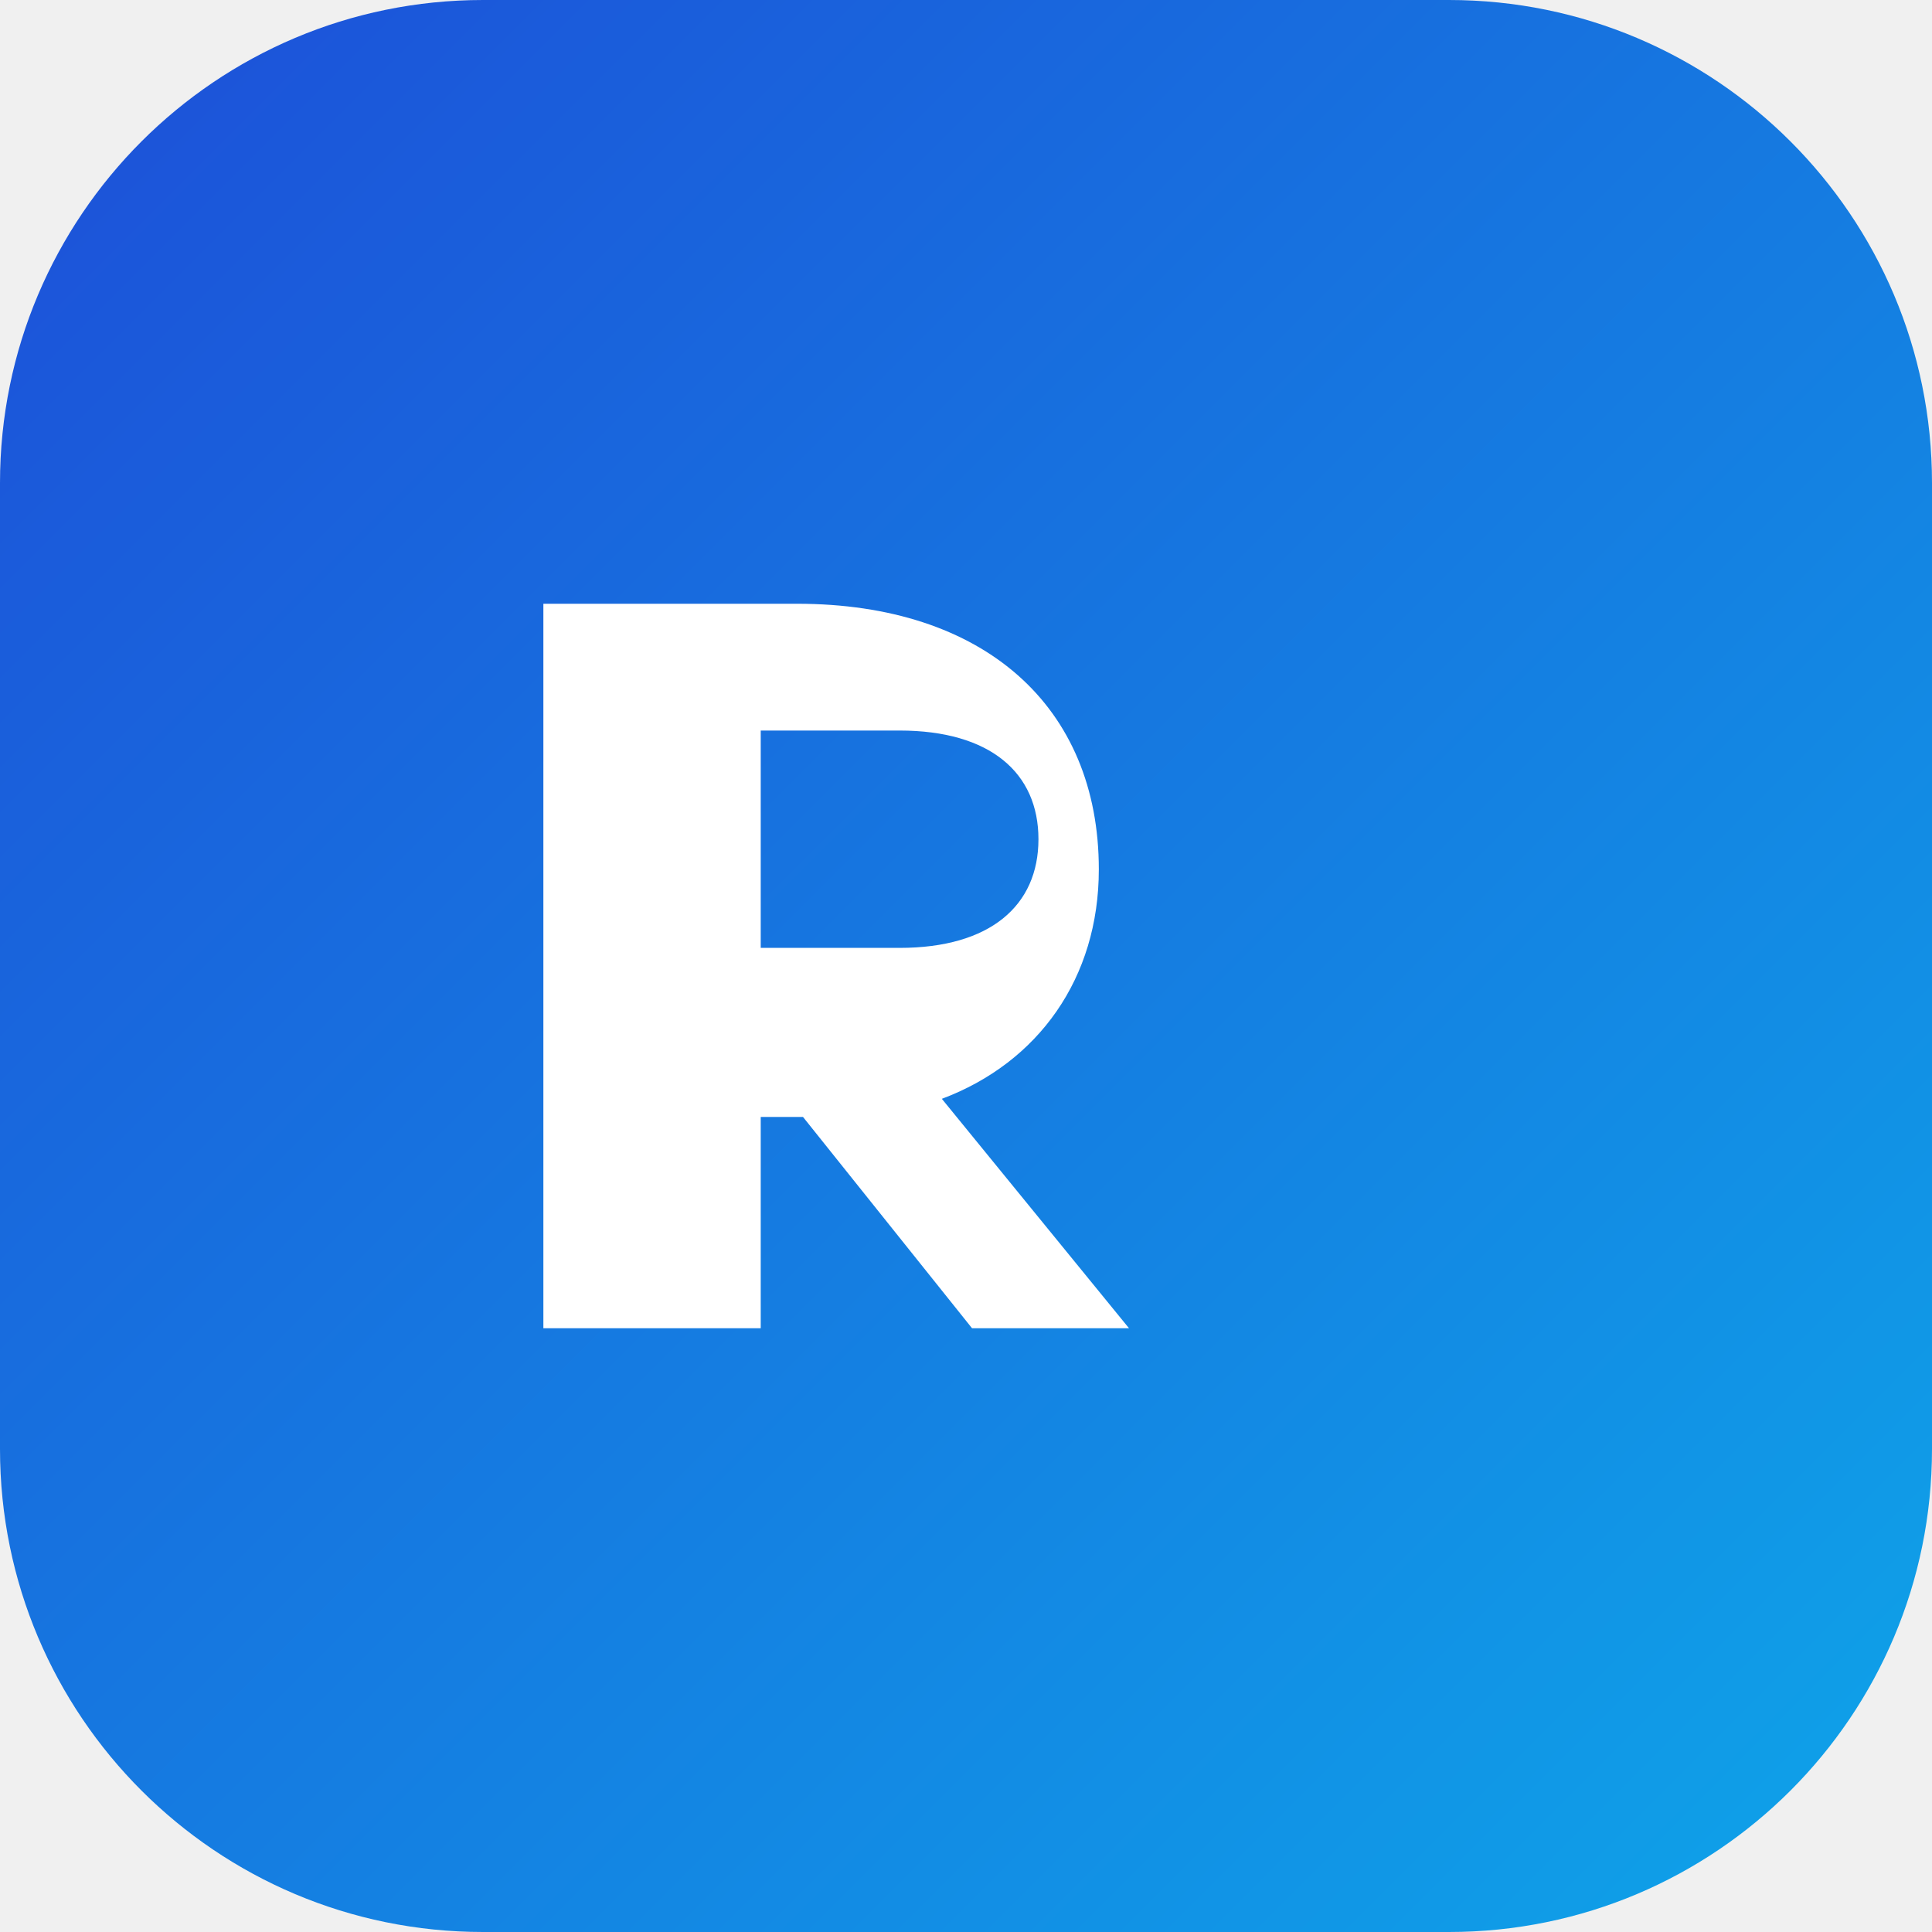
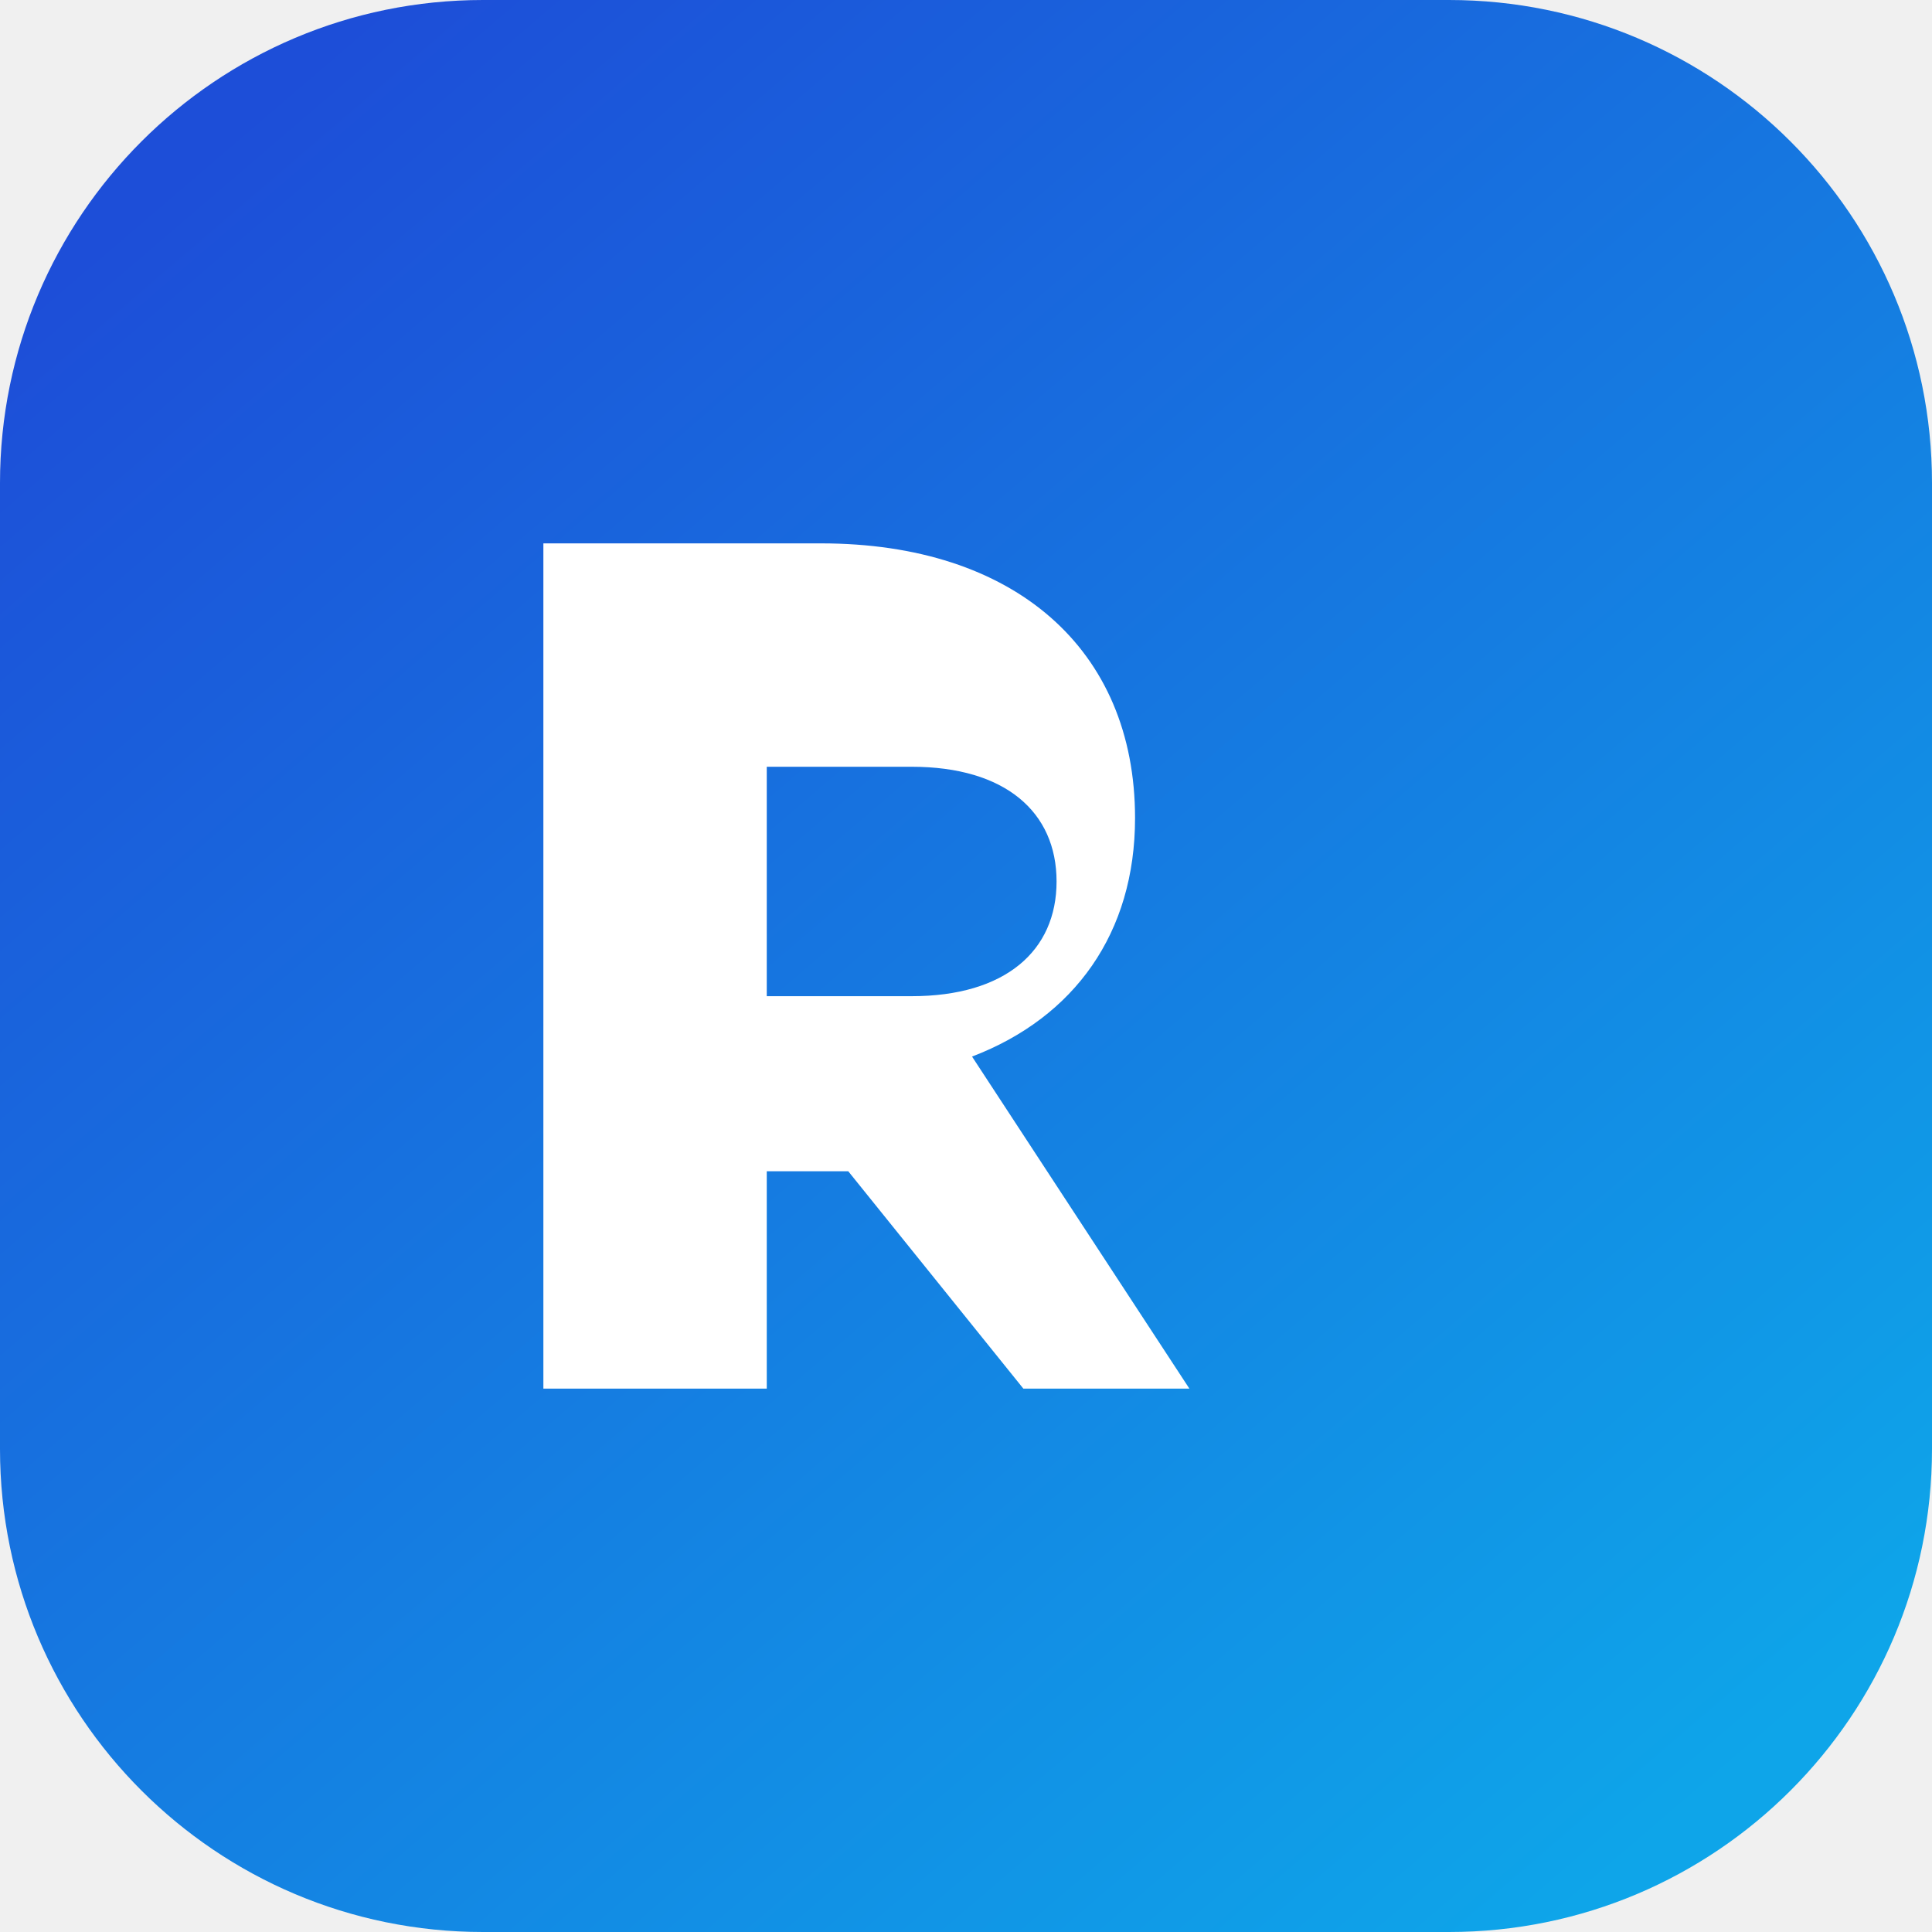
- <svg xmlns="http://www.w3.org/2000/svg" viewBox="0 0 32 32">
+ <svg xmlns="http://www.w3.org/2000/svg" viewBox="0 0 64 64">
  <defs>
-     <linearGradient id="g" x1="0" y1="0" x2="1" y2="1">
-       <stop offset="0%" stop-color="#1d4ed8" />
-       <stop offset="100%" stop-color="#0ea5e9" />
+     <linearGradient id="gp" x1="8" y1="4" x2="56" y2="60" gradientUnits="userSpaceOnUse">
+       <stop stop-color="#1d4ed8" />
+       <stop offset="1" stop-color="#0ea5e9" />
    </linearGradient>
  </defs>
-   <rect width="32" height="32" rx="8" fill="url(#g)" />
-   <path fill="#fff" d="M9 22V10h4.2c3.1 0 5 1.7 5 4.4 0 1.8-1 3.2-2.6 3.8l3.1 3.8h-2.6l-2.8-3.5H12.6V22H9zm3.6-6.3h2.3c1.5 0 2.3-.7 2.3-1.8s-.8-1.8-2.3-1.8h-2.3v3.6z" />
+   <rect width="64" height="64" rx="16" fill="url(#gp)" />
+   <path fill="#fff" d="M18 46V18h9.2c6.4 0 10.4 3.5 10.4 9.1 0 3.8-2 6.6-5.4 7.9L39.4 46h-5.5l-5.8-7.2H25.4V46H18zm7.4-13h4.8c3.1 0 4.8-1.5 4.8-3.8s-1.7-3.8-4.8-3.8h-4.8V33z" />
</svg>
